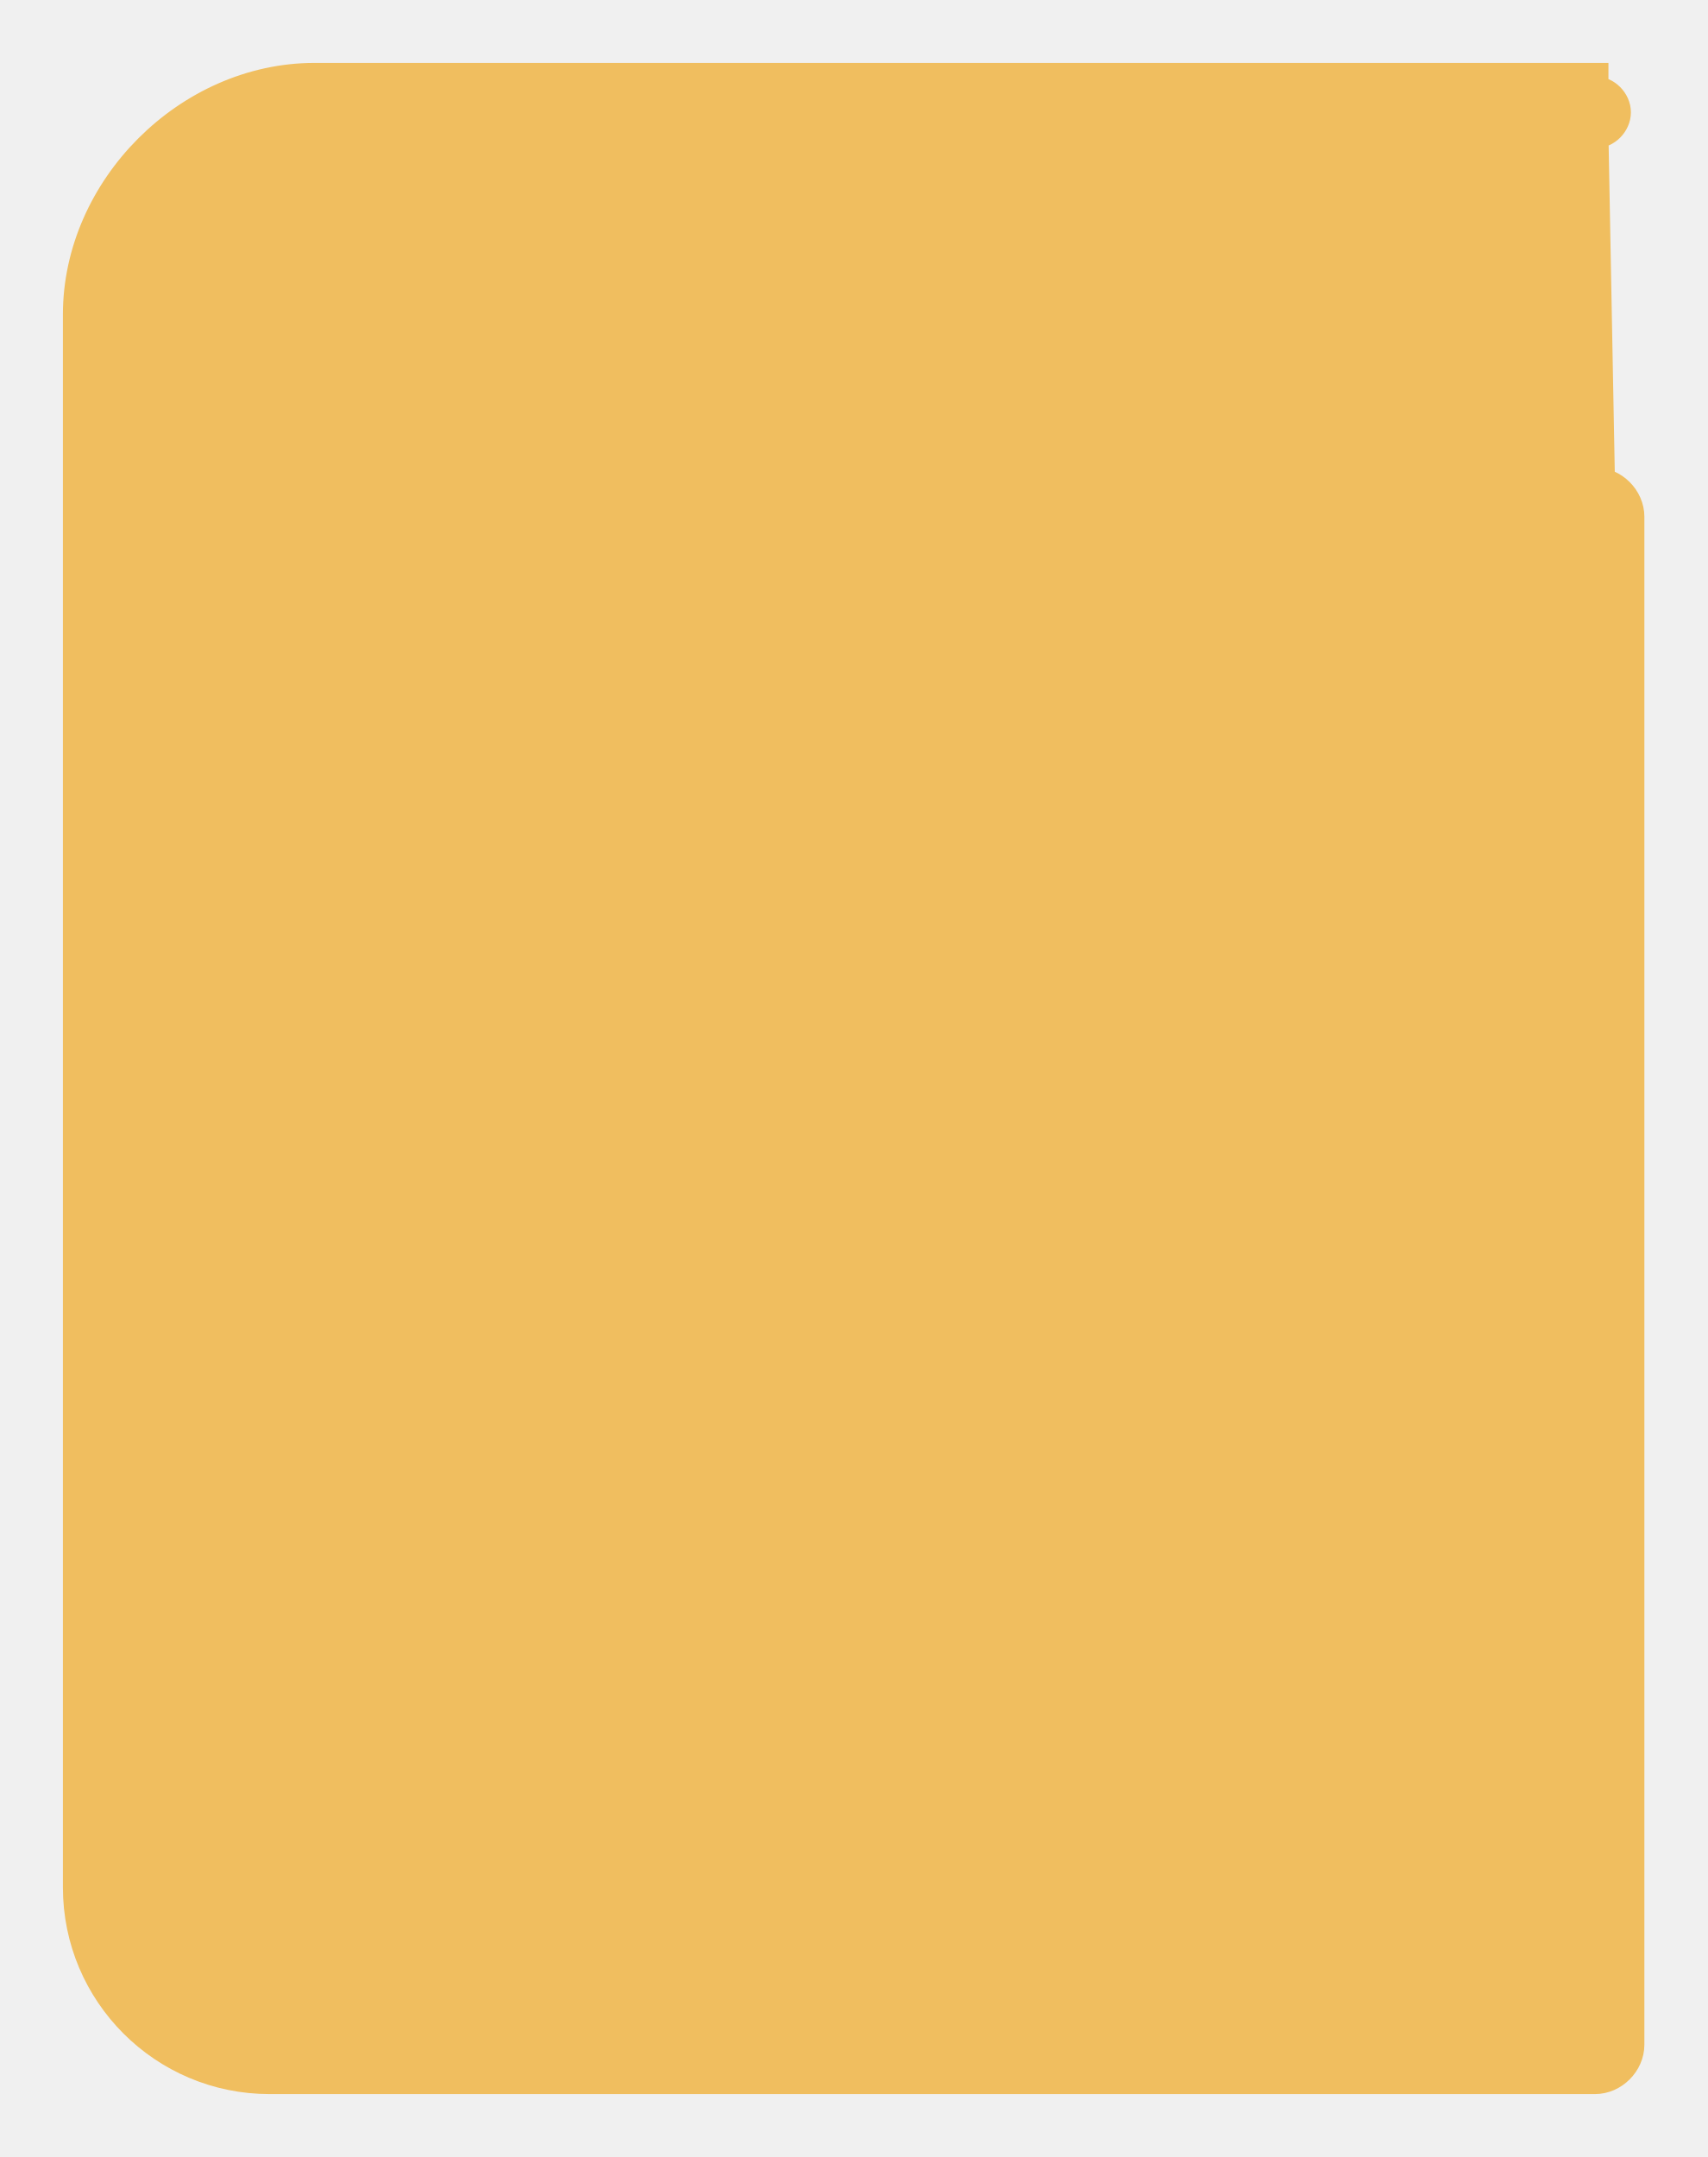
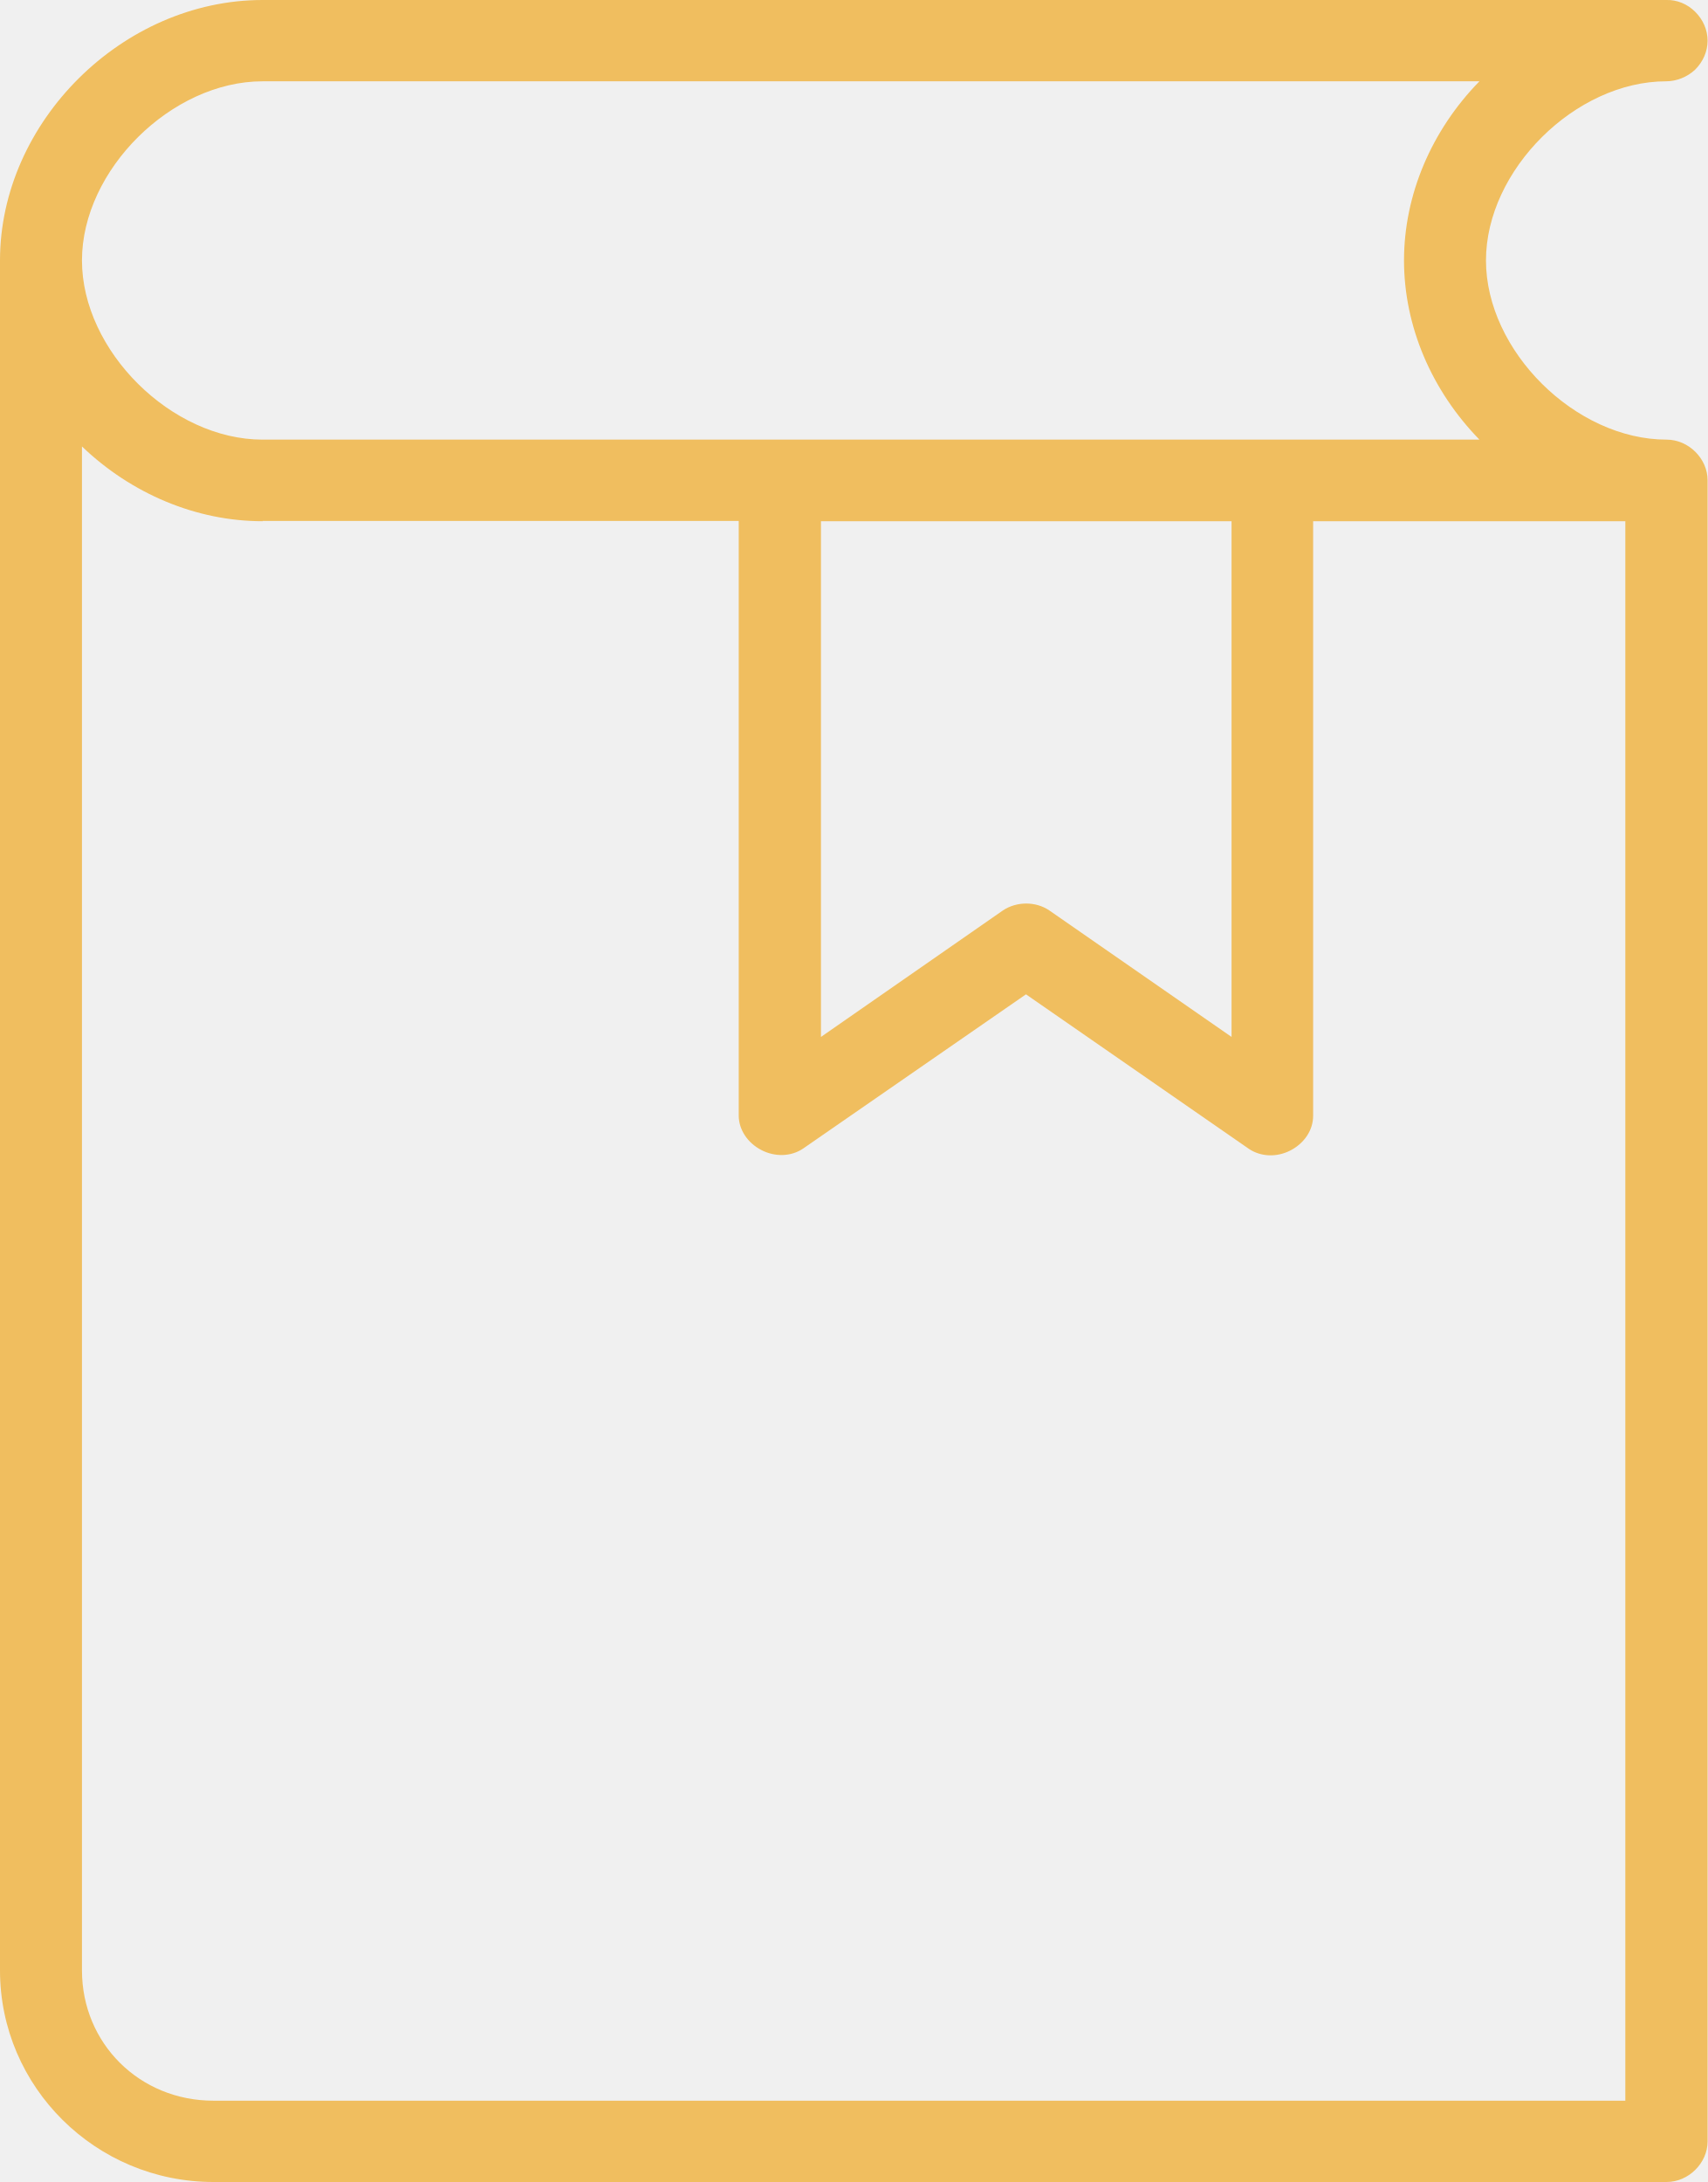
- <svg xmlns="http://www.w3.org/2000/svg" width="19" height="24" viewBox="0 0 19 24" fill="none">
-   <path d="M18.15 22.75V22.75C18.15 22.964 17.964 23.15 17.75 23.15H3C1.813 23.15 0.85 22.187 0.85 21V3.5C0.85 2.088 2.088 0.85 3.5 0.85L17.748 0.85C17.748 0.85 17.749 0.85 17.749 0.85L17.75 0.85L17.75 1C17.882 0.998 18 1.118 18 1.25C18 1.382 17.882 1.502 17.75 1.5L18.15 22.75ZM18.15 22.75V5.75C18.15 5.536 17.964 5.35 17.75 5.35C17.284 5.35 16.821 5.128 16.471 4.779C16.122 4.429 15.9 3.966 15.9 3.5C15.9 3.035 16.122 2.571 16.471 2.222C16.82 1.873 17.284 1.65 17.749 1.65L18.15 22.75ZM14.15 12.25V6.15H17.35V22.35H3C2.247 22.35 1.65 21.753 1.65 21L1.65 5.361C2.134 5.842 2.795 6.15 3.5 6.15H8.35L8.35 12.25L8.35 12.252C8.352 12.412 8.458 12.531 8.571 12.59C8.685 12.649 8.843 12.667 8.975 12.577L8.975 12.577L8.976 12.576L11.25 10.988L13.523 12.576L13.523 12.576L13.525 12.577C13.657 12.667 13.815 12.649 13.928 12.59C14.042 12.531 14.148 12.412 14.15 12.252L14.15 12.252V12.25ZM11.023 10.166L9.15 11.478L9.15 6.15H13.35V11.478L11.476 10.166L11.476 10.166L11.475 10.165C11.342 10.075 11.158 10.075 11.025 10.165L11.025 10.165L11.023 10.166ZM3.5 1.65H15.889C15.409 2.135 15.1 2.795 15.1 3.5C15.1 4.206 15.409 4.866 15.889 5.35H3.5C3.034 5.35 2.571 5.128 2.222 4.779C1.872 4.43 1.65 3.966 1.65 3.5C1.65 3.035 1.872 2.571 2.222 2.222C2.571 1.873 3.034 1.65 3.5 1.65Z" fill="#F0BE5F" stroke="#F0BE5F" stroke-width="0.3" />
+ <svg xmlns="http://www.w3.org/2000/svg" width="18" height="23" viewBox="0 0 18 23" fill="none">
+   <g clip-path="url(#clip0_1199_7967)">
+     <path d="M17.568 4.634C16.607 4.634 15.664 3.698 15.664 2.745C15.664 1.793 16.607 0.857 17.564 0.857C17.672 0.857 17.786 0.812 17.869 0.734C17.952 0.651 18 0.542 18 0.429C18 0.315 17.952 0.206 17.869 0.124C17.786 0.041 17.675 -0.003 17.568 0H2.768C1.293 0 0 1.285 0 2.745V20.769C0 21.999 1.009 23 2.25 23H17.568C17.799 23 18 22.801 18 22.572V5.062C18 4.833 17.799 4.634 17.568 4.634ZM14.8 2.745C14.8 3.438 15.09 4.116 15.595 4.634H2.768C1.808 4.634 0.864 3.698 0.864 2.745C0.864 1.793 1.808 0.857 2.768 0.857H15.595C15.09 1.374 14.8 2.053 14.8 2.745ZM12.982 10.93L11.06 9.596C10.918 9.5 10.718 9.5 10.573 9.596L8.654 10.93V5.494H12.982V10.93ZM2.768 5.491H7.787V11.759C7.787 11.906 7.88 12.047 8.025 12.122C8.171 12.198 8.34 12.191 8.464 12.108L10.815 10.481L13.168 12.112C13.293 12.194 13.459 12.201 13.604 12.126C13.749 12.05 13.842 11.913 13.842 11.762V5.494H17.133V22.143H2.25C1.472 22.143 0.864 21.54 0.864 20.769V4.706C1.386 5.206 2.07 5.494 2.768 5.494V5.491Z" fill="#F0BE5F" />
+   </g>
+   <defs>
+     <clipPath id="clip0_1199_7967">
+       <rect width="18" height="23" fill="white" />
+     </clipPath>
+   </defs>
</svg>
